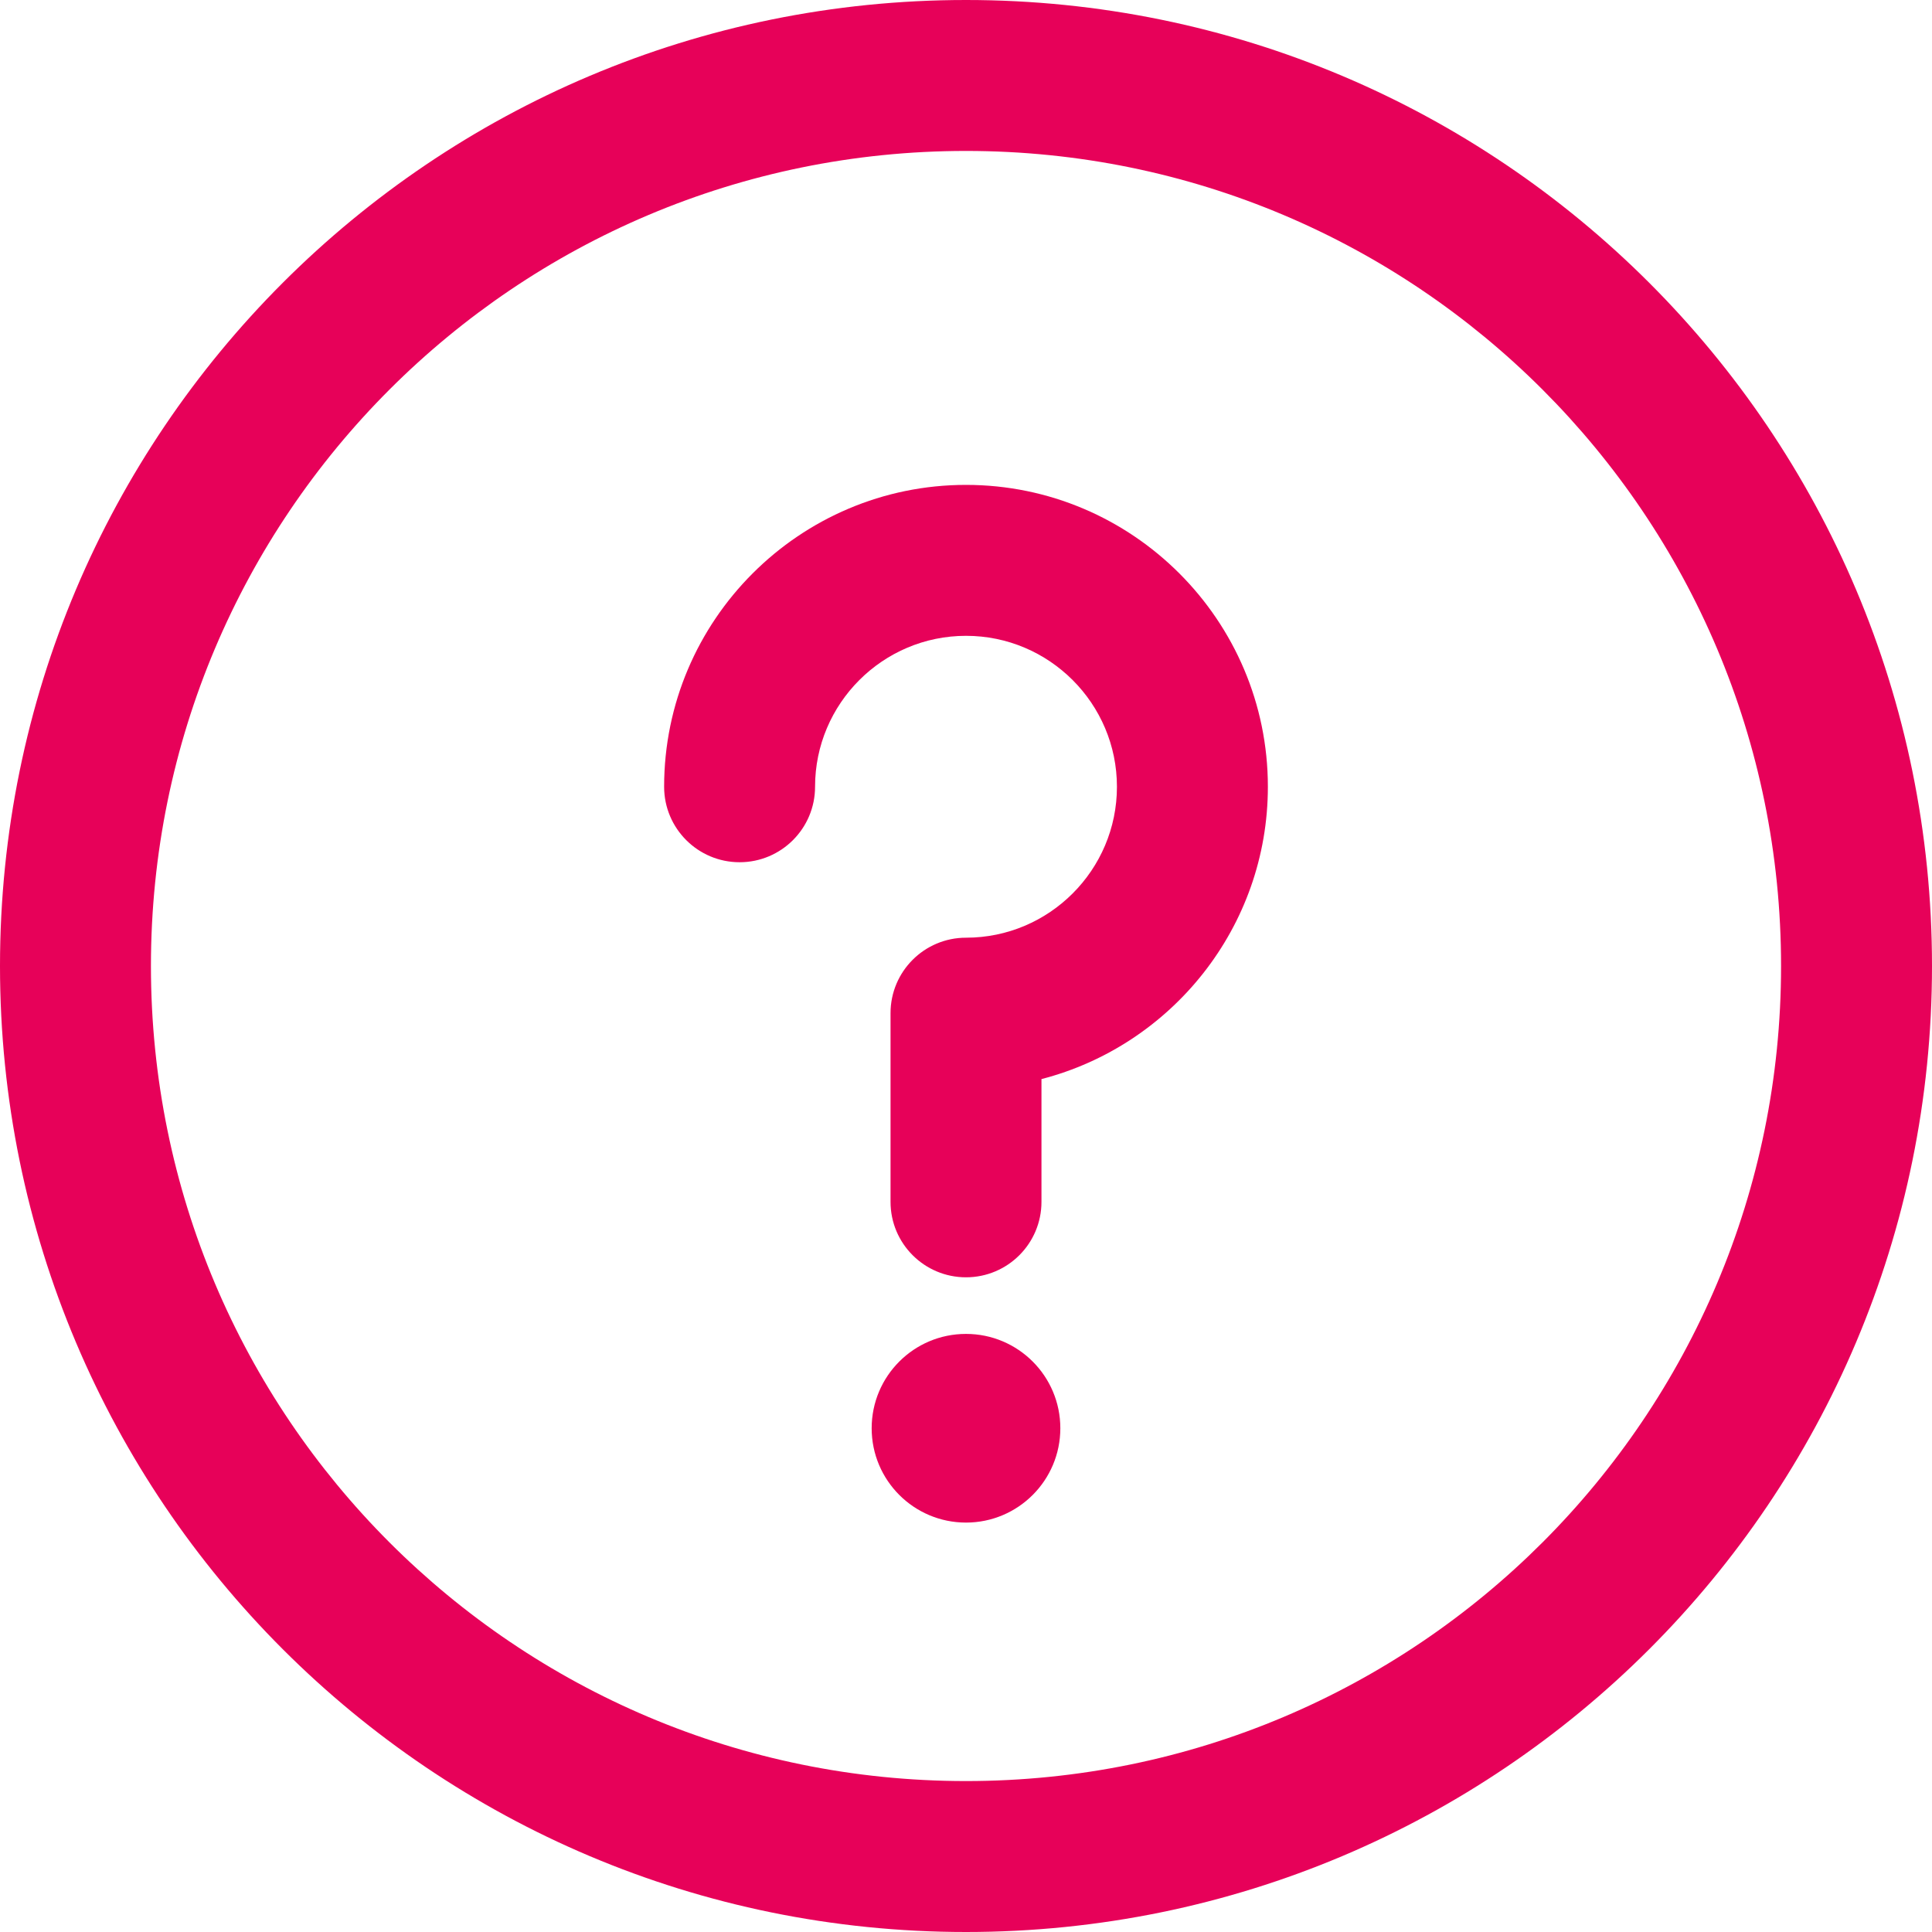
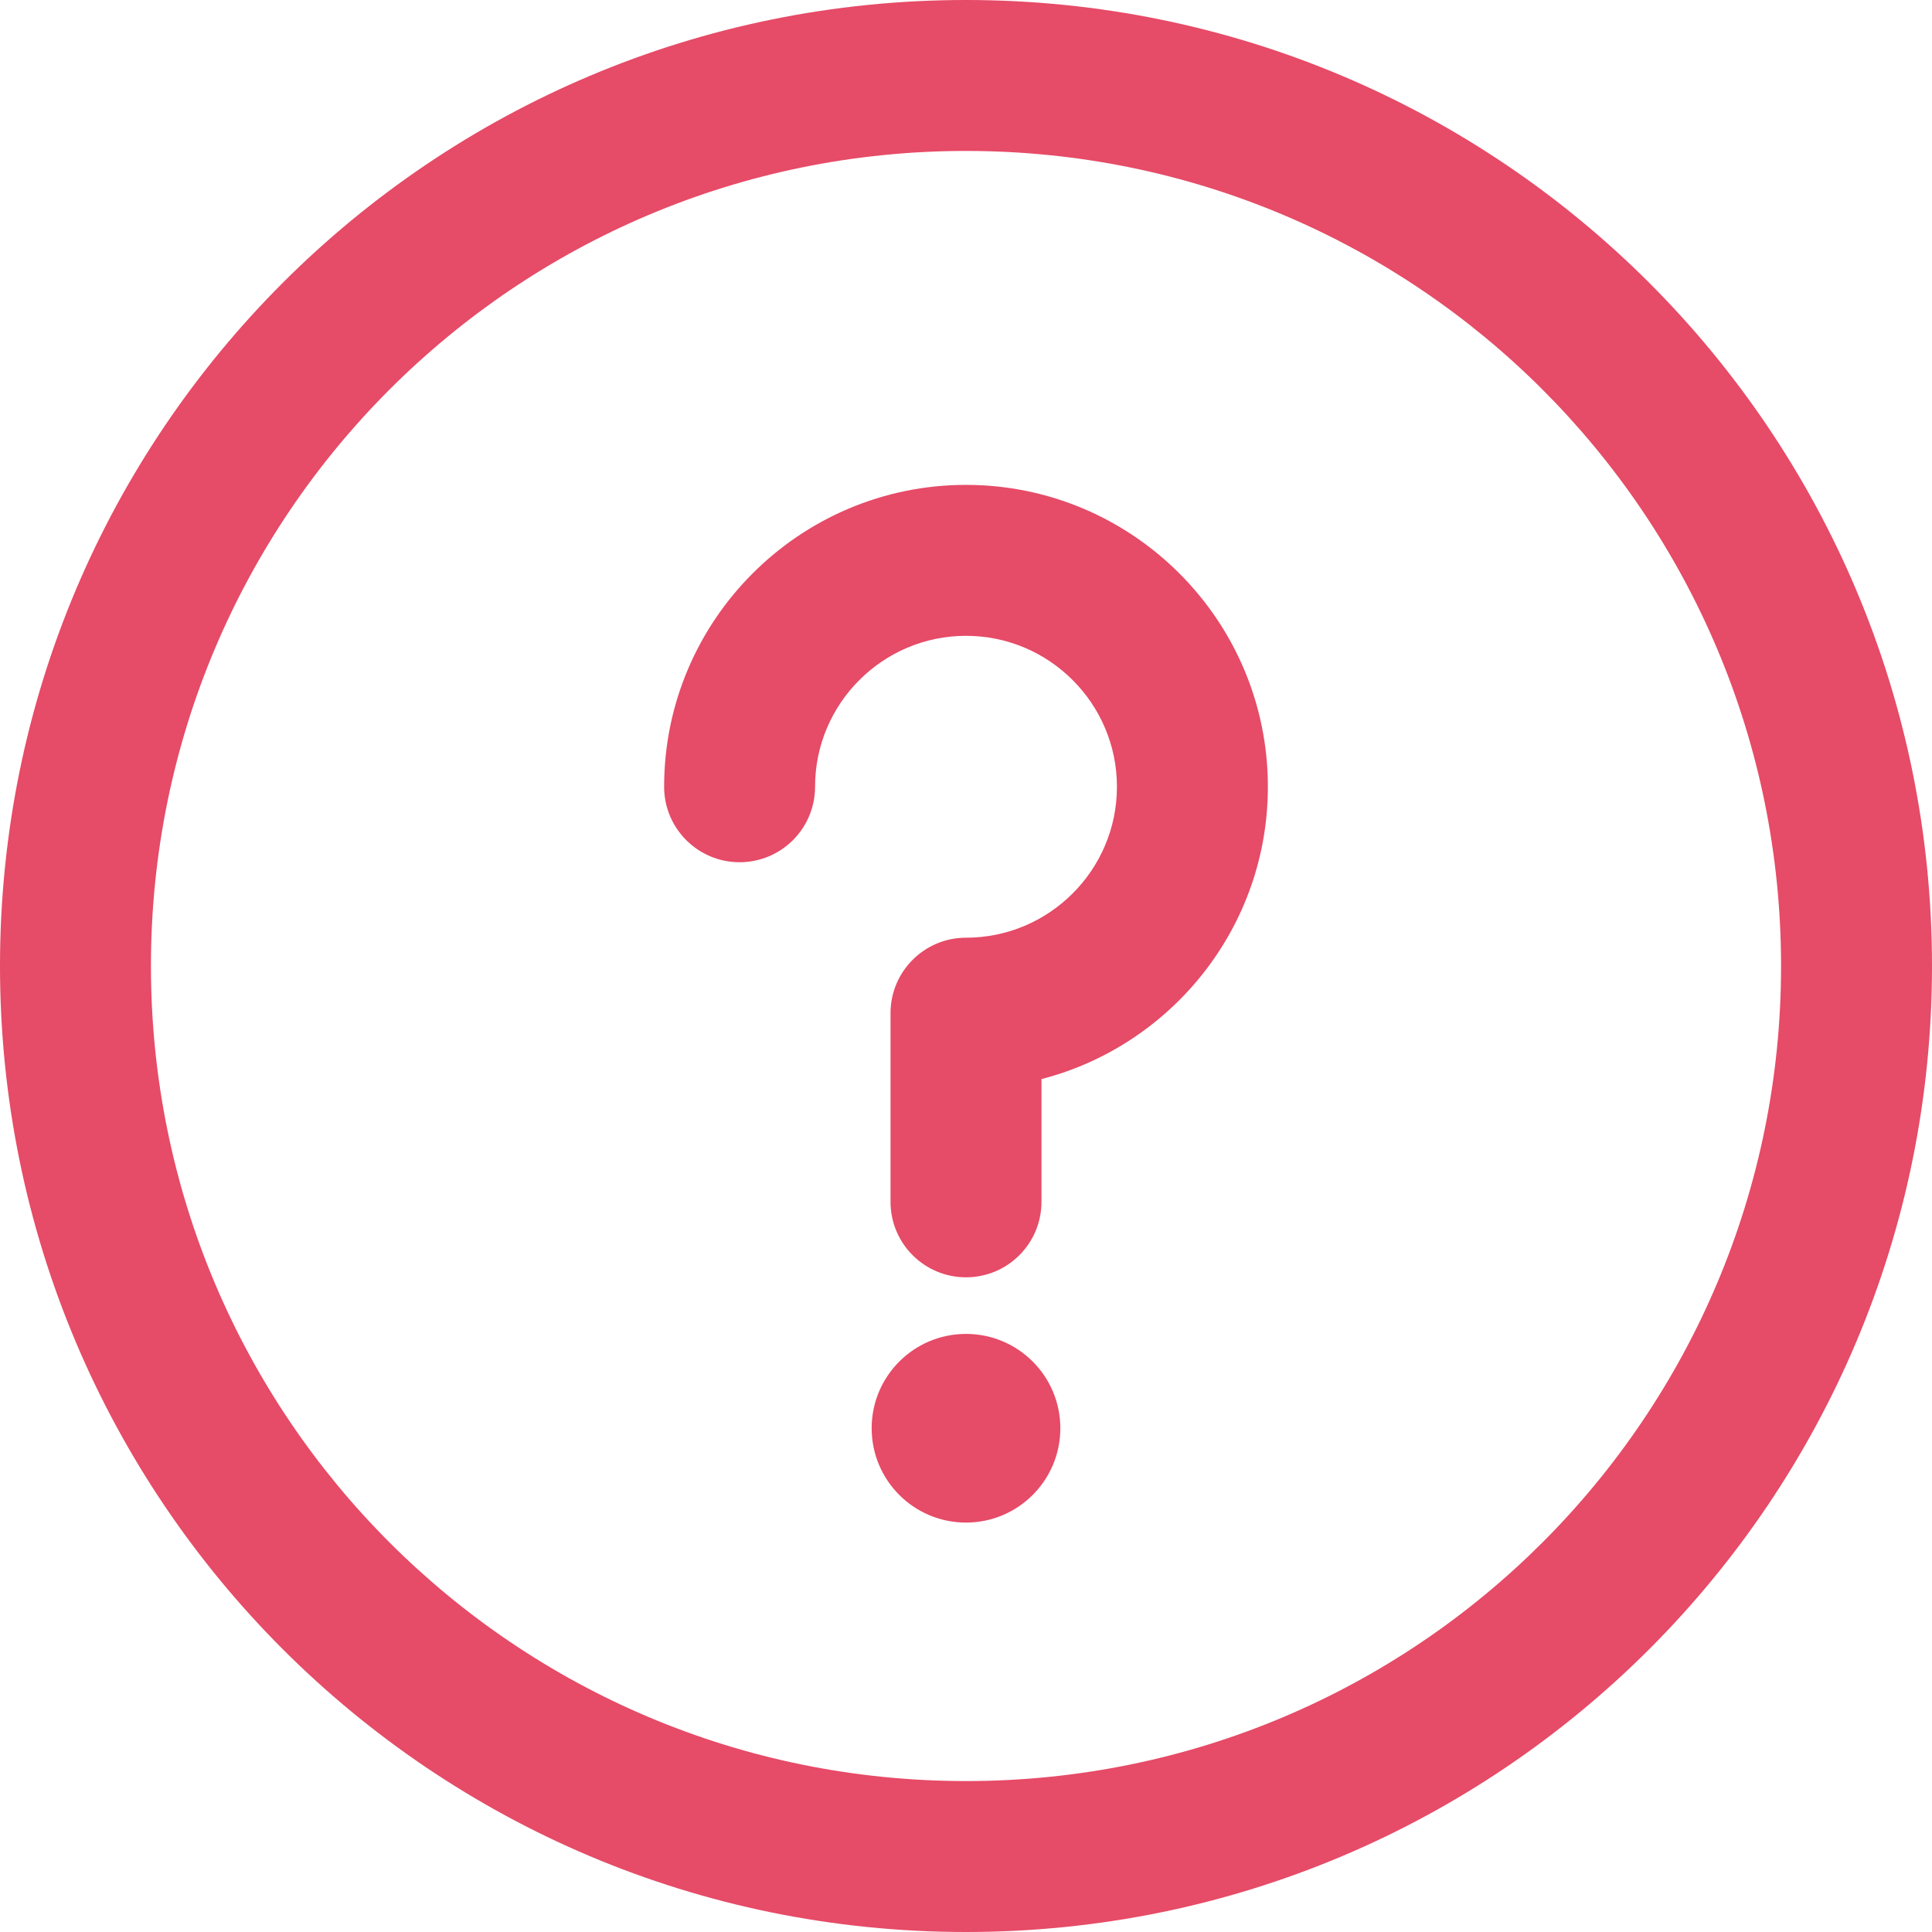
<svg xmlns="http://www.w3.org/2000/svg" width="512px" height="512px" viewBox="0 0 512 512" version="1.1">
  <g id="Page-1" stroke="none" stroke-width="1" fill="none" fill-rule="evenodd">
-     <g id="question" fill="#E70159">
+     <g id="question" fill="#E64B67">
      <circle id="Oval" cx="256" cy="378.5" r="25" />
      <path d="M256,0 C114.516,0 0,114.497 0,256 C0,397.484 114.497,512 256,512 C397.484,512 512,397.503 512,256 C512,114.516 397.503,0 256,0 Z M256,472 C136.623,472 40,375.393 40,256 C40,136.623 136.607,40 256,40 C375.377,40 472,136.607 472,256 C472,375.377 375.393,472 256,472 Z" id="Shape" fill-rule="nonzero" />
      <path d="M256,128.5 C211.888,128.5 176,164.388 176,208.5 C176,219.546 184.954,228.5 196,228.5 C207.046,228.5 216,219.546 216,208.5 C216,186.444 233.944,168.5 256,168.5 C278.056,168.5 296,186.444 296,208.5 C296,230.556 278.056,248.5 256,248.5 C244.954,248.5 236,257.454 236,268.5 L236,318.5 C236,329.546 244.954,338.5 256,338.5 C267.046,338.5 276,329.546 276,318.5 L276,285.969 C310.466,277.066 336,245.709 336,208.5 C336,164.388 300.112,128.5 256,128.5 Z" id="Path" />
    </g>
  </g>
</svg>
